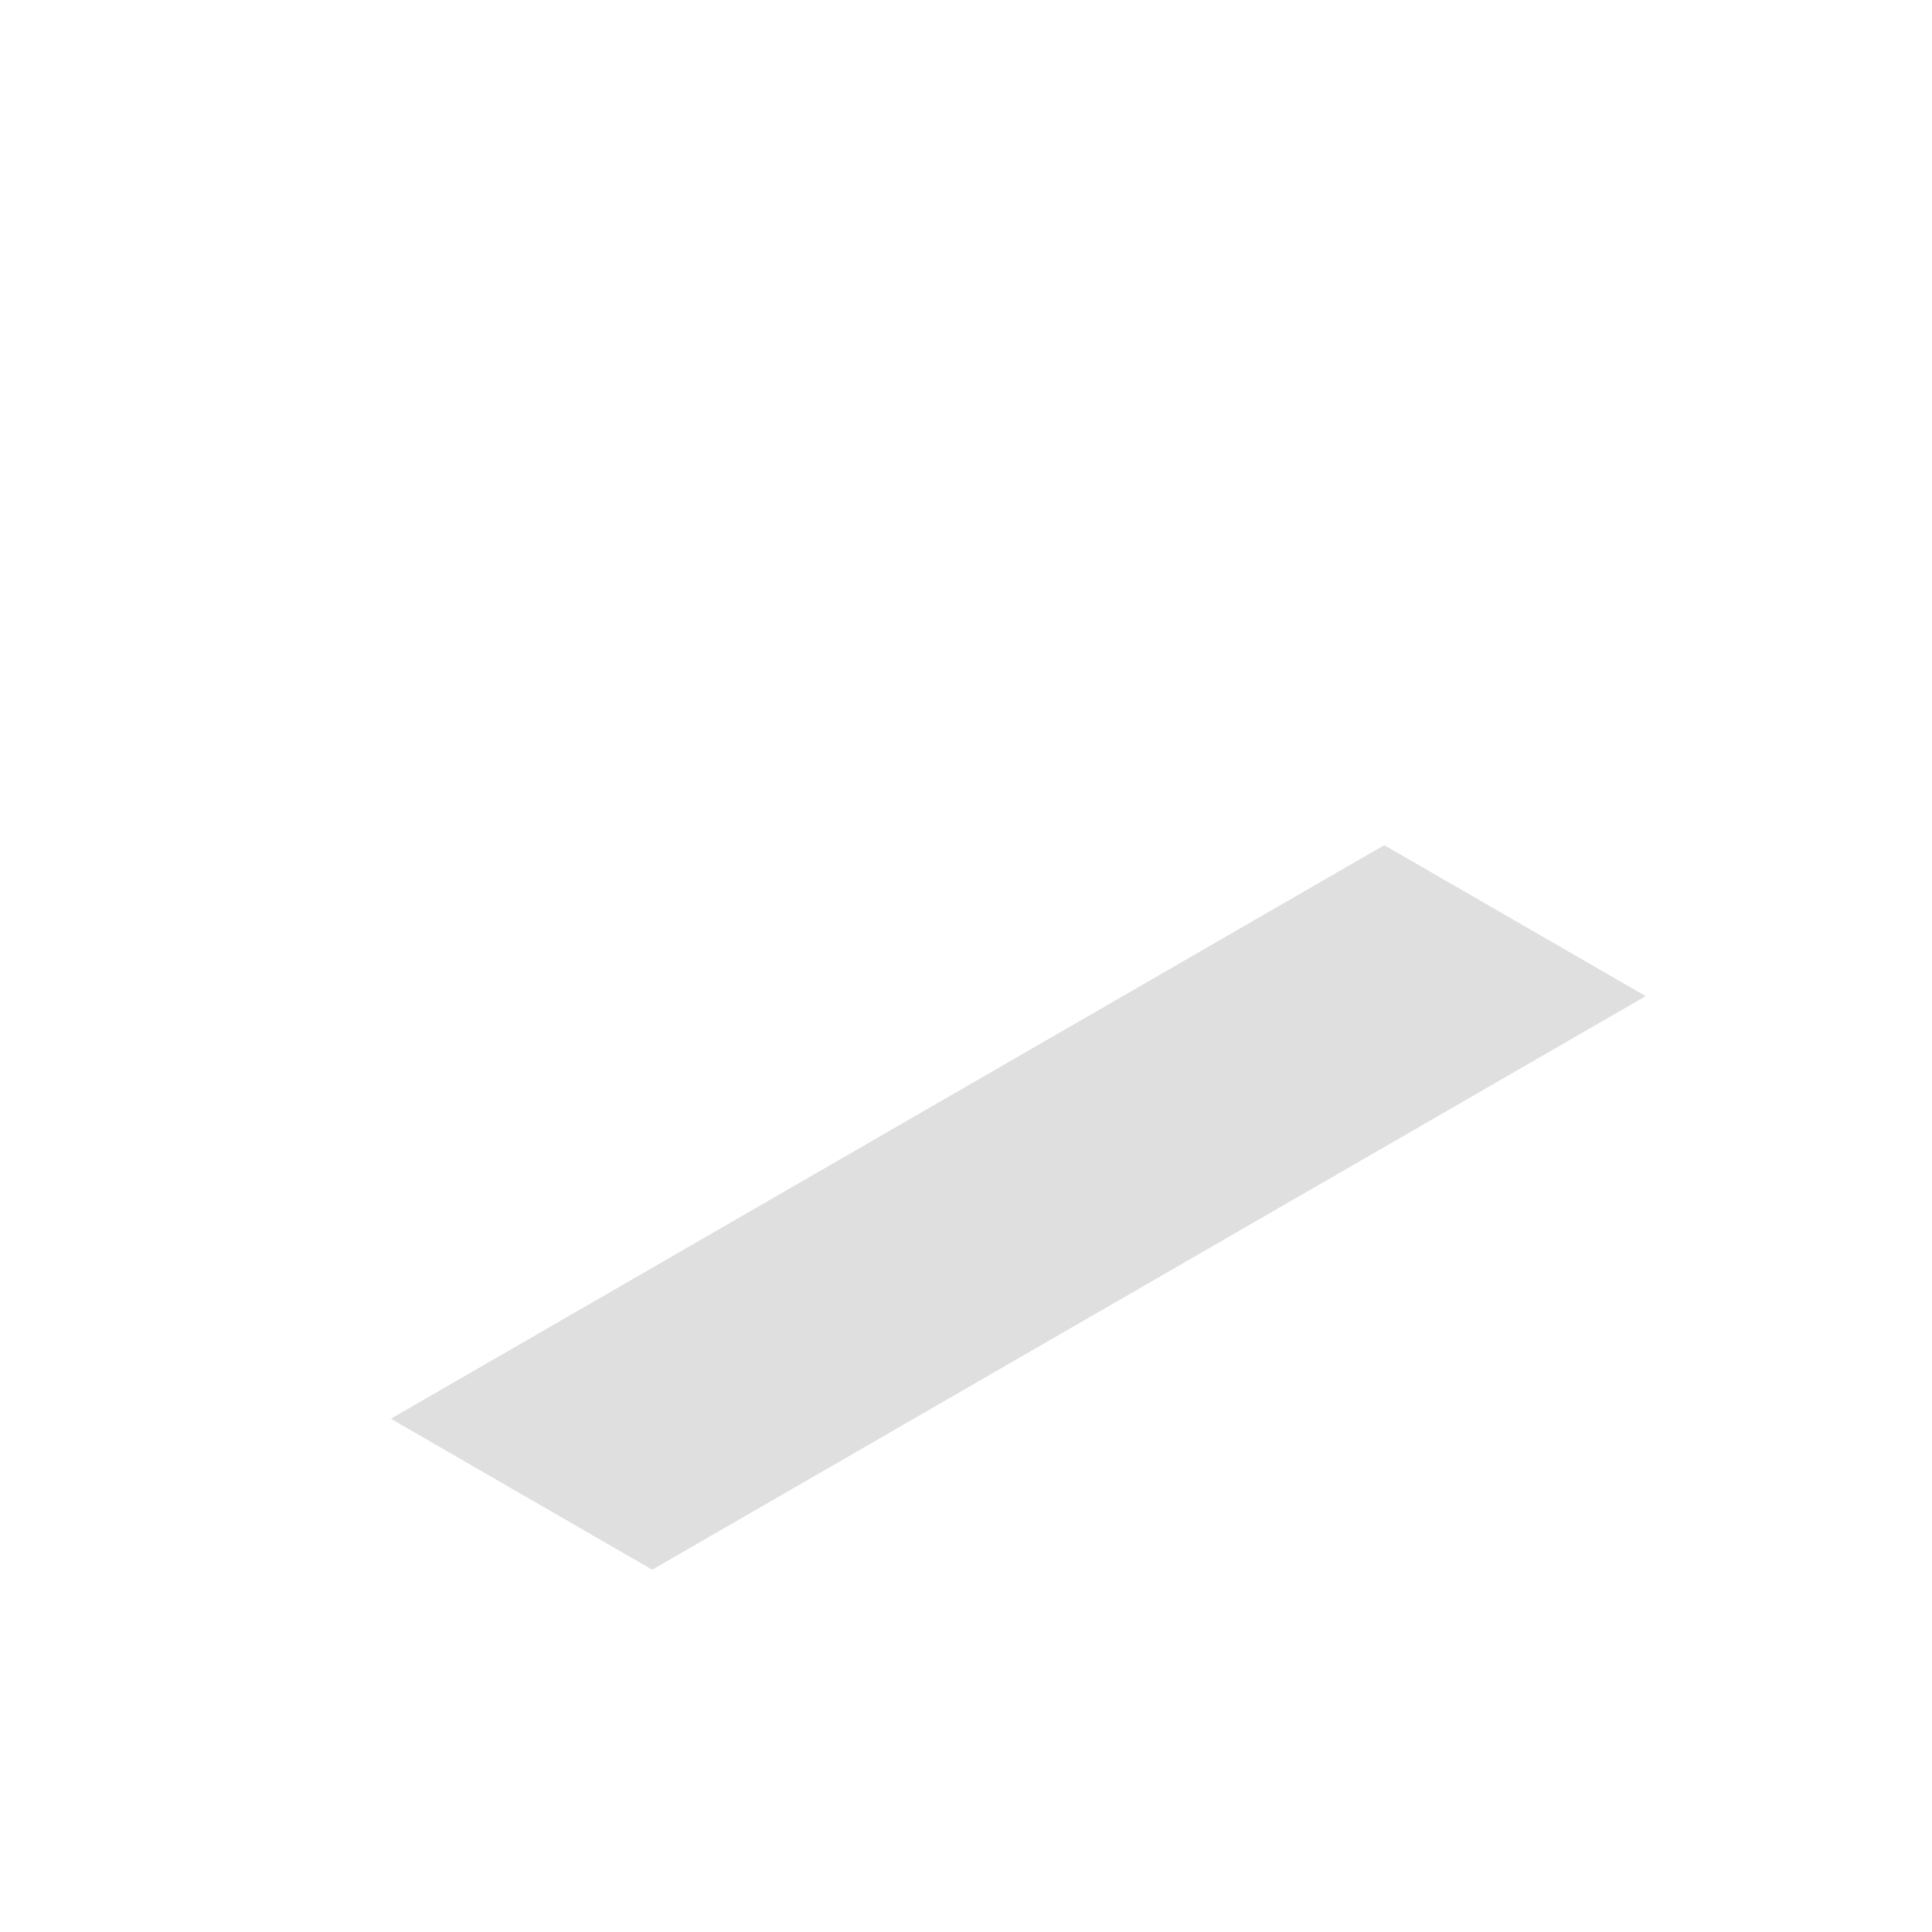
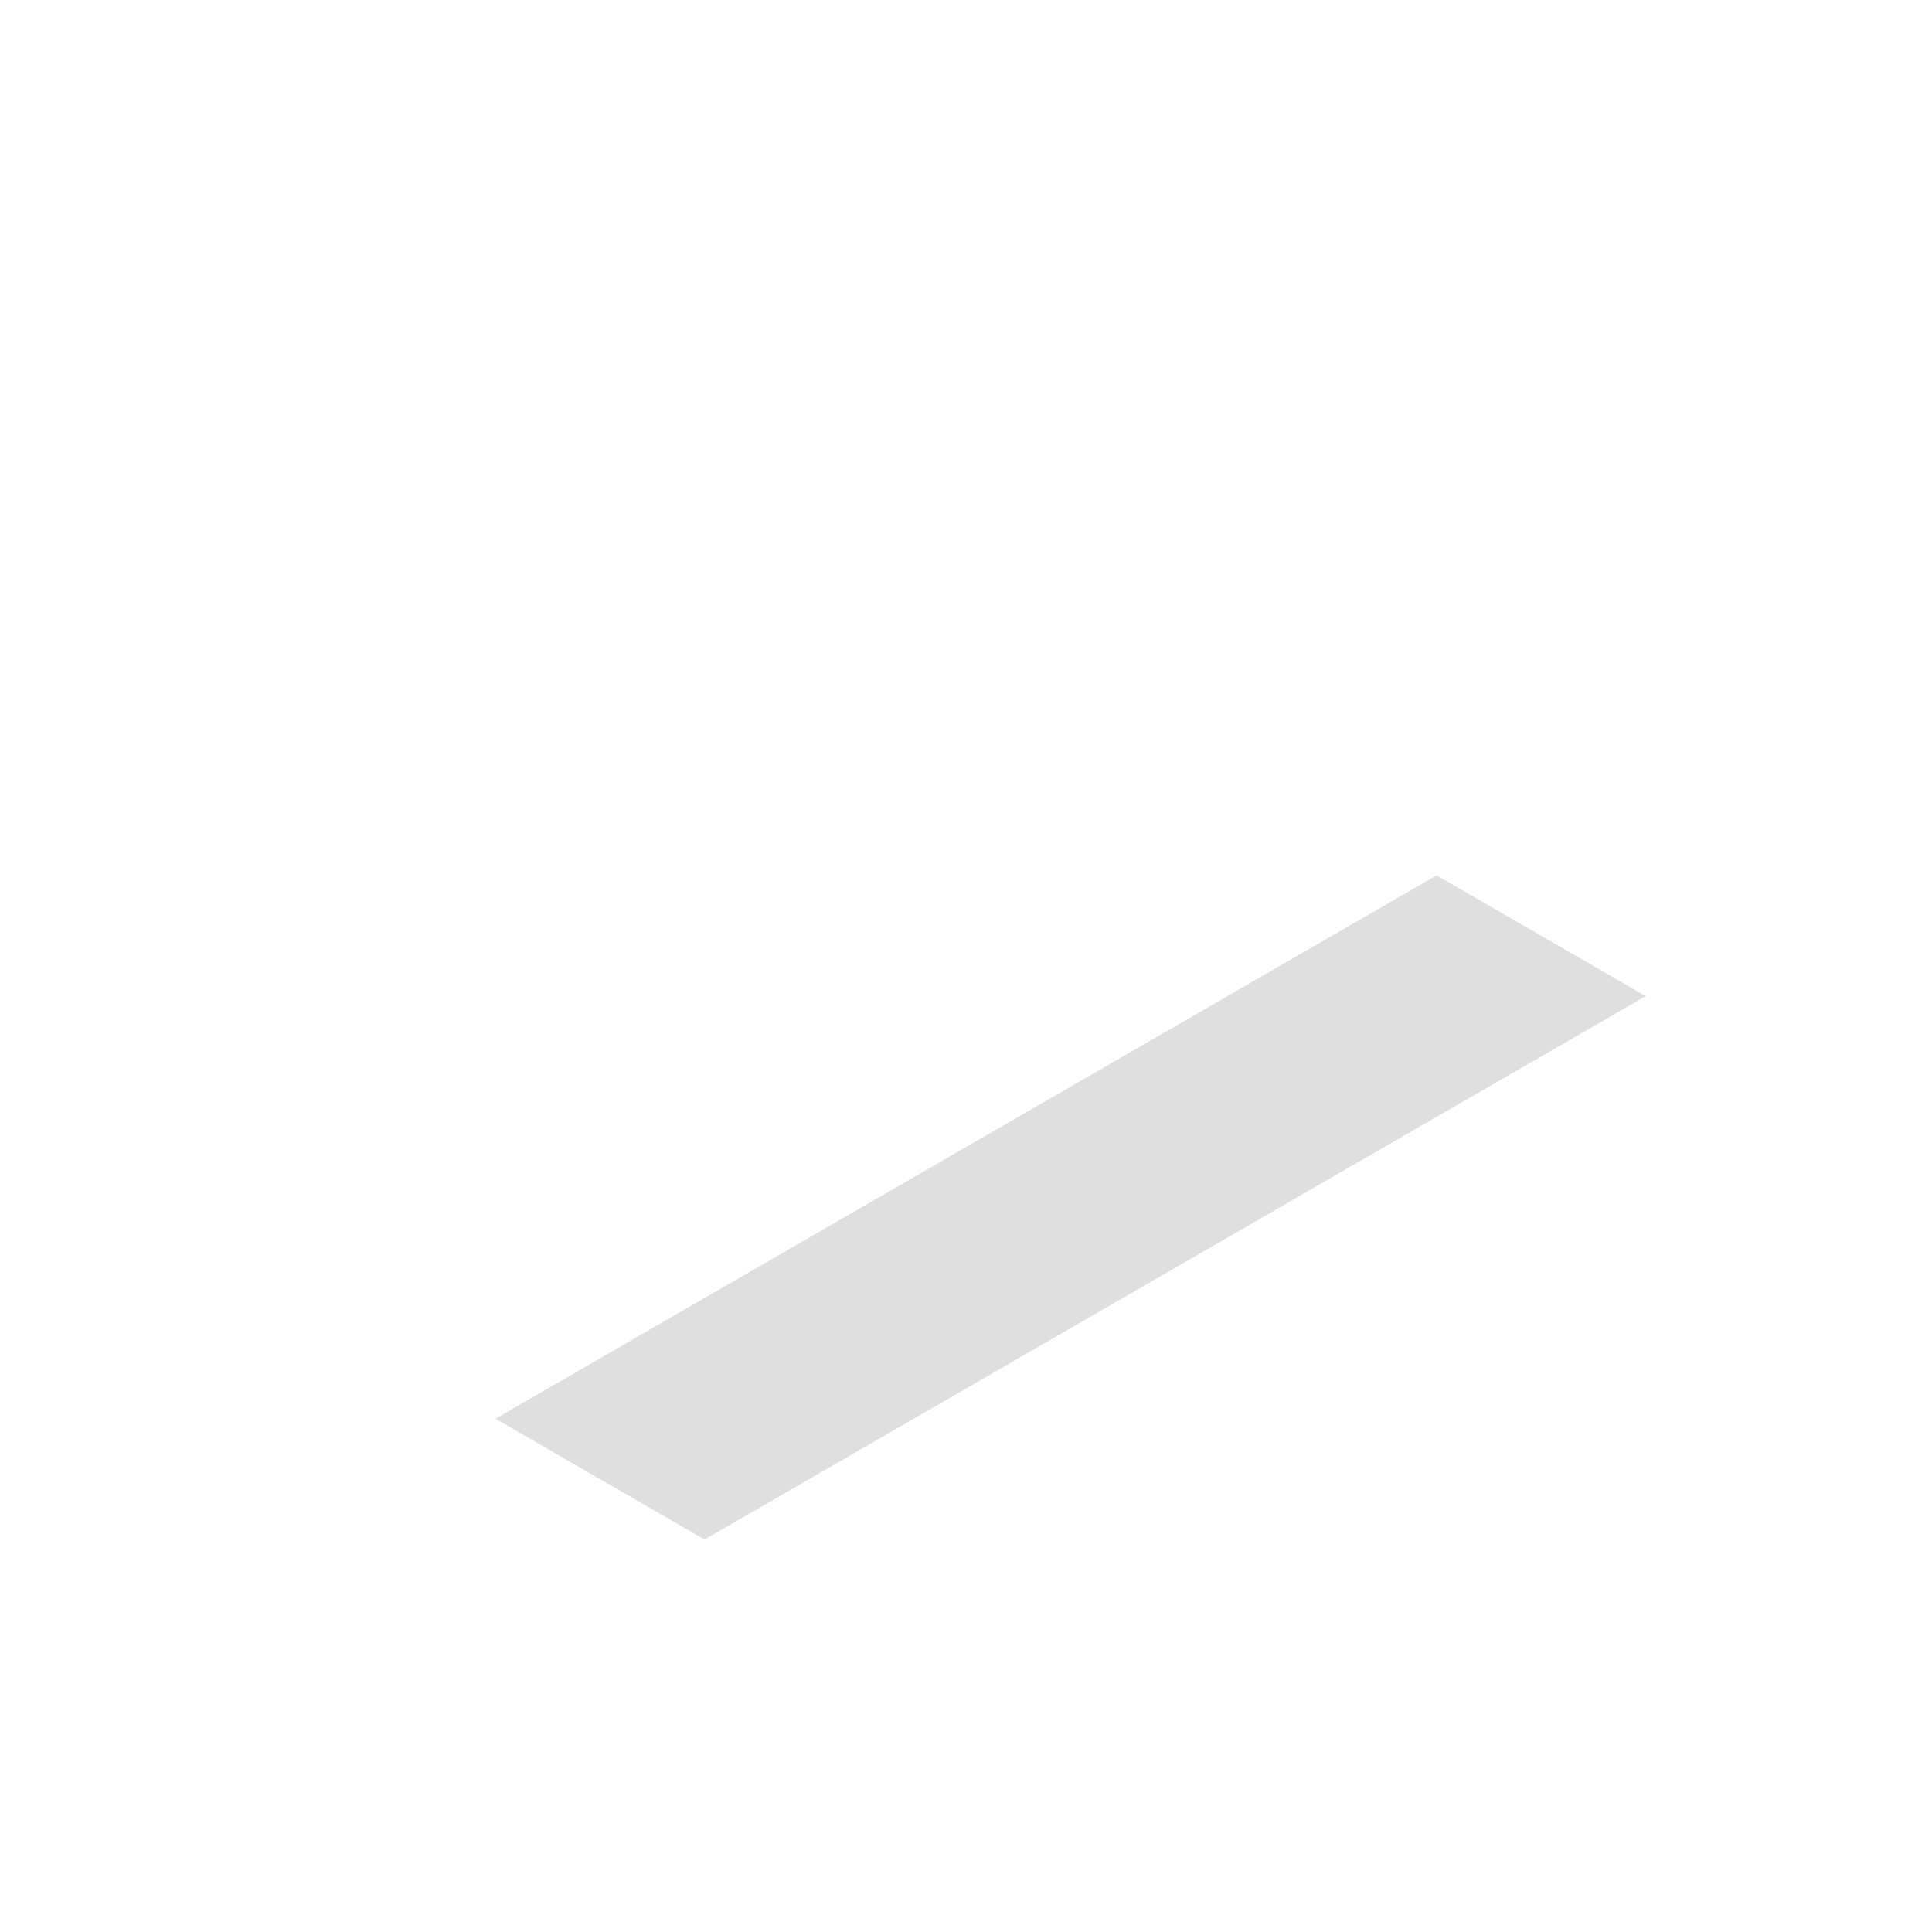
<svg xmlns="http://www.w3.org/2000/svg" width="80" height="80" viewBox="0 0 21.167 21.167" version="1.1" id="svg8">
  <defs id="defs2" />
  <g id="layer1" transform="translate(0,-275.8333)">
-     <path style="fill:#000000;fill-opacity:0.125;stroke:none;stroke-width:0.265px;stroke-linecap:butt;stroke-linejoin:miter;stroke-opacity:1" d="m 18.03,286.747 -2.864,-1.654 -10.884,6.284 2.864,1.654 z" id="path3123" />
+     <path style="fill:#000000;fill-opacity:0.125;stroke:none;stroke-width:0.265px;stroke-linecap:butt;stroke-linejoin:miter;stroke-opacity:1" d="m 18.03,286.747 -2.291,-1.323 -10.311,5.953 2.291,1.323 z" id="path3123" />
  </g>
</svg>
